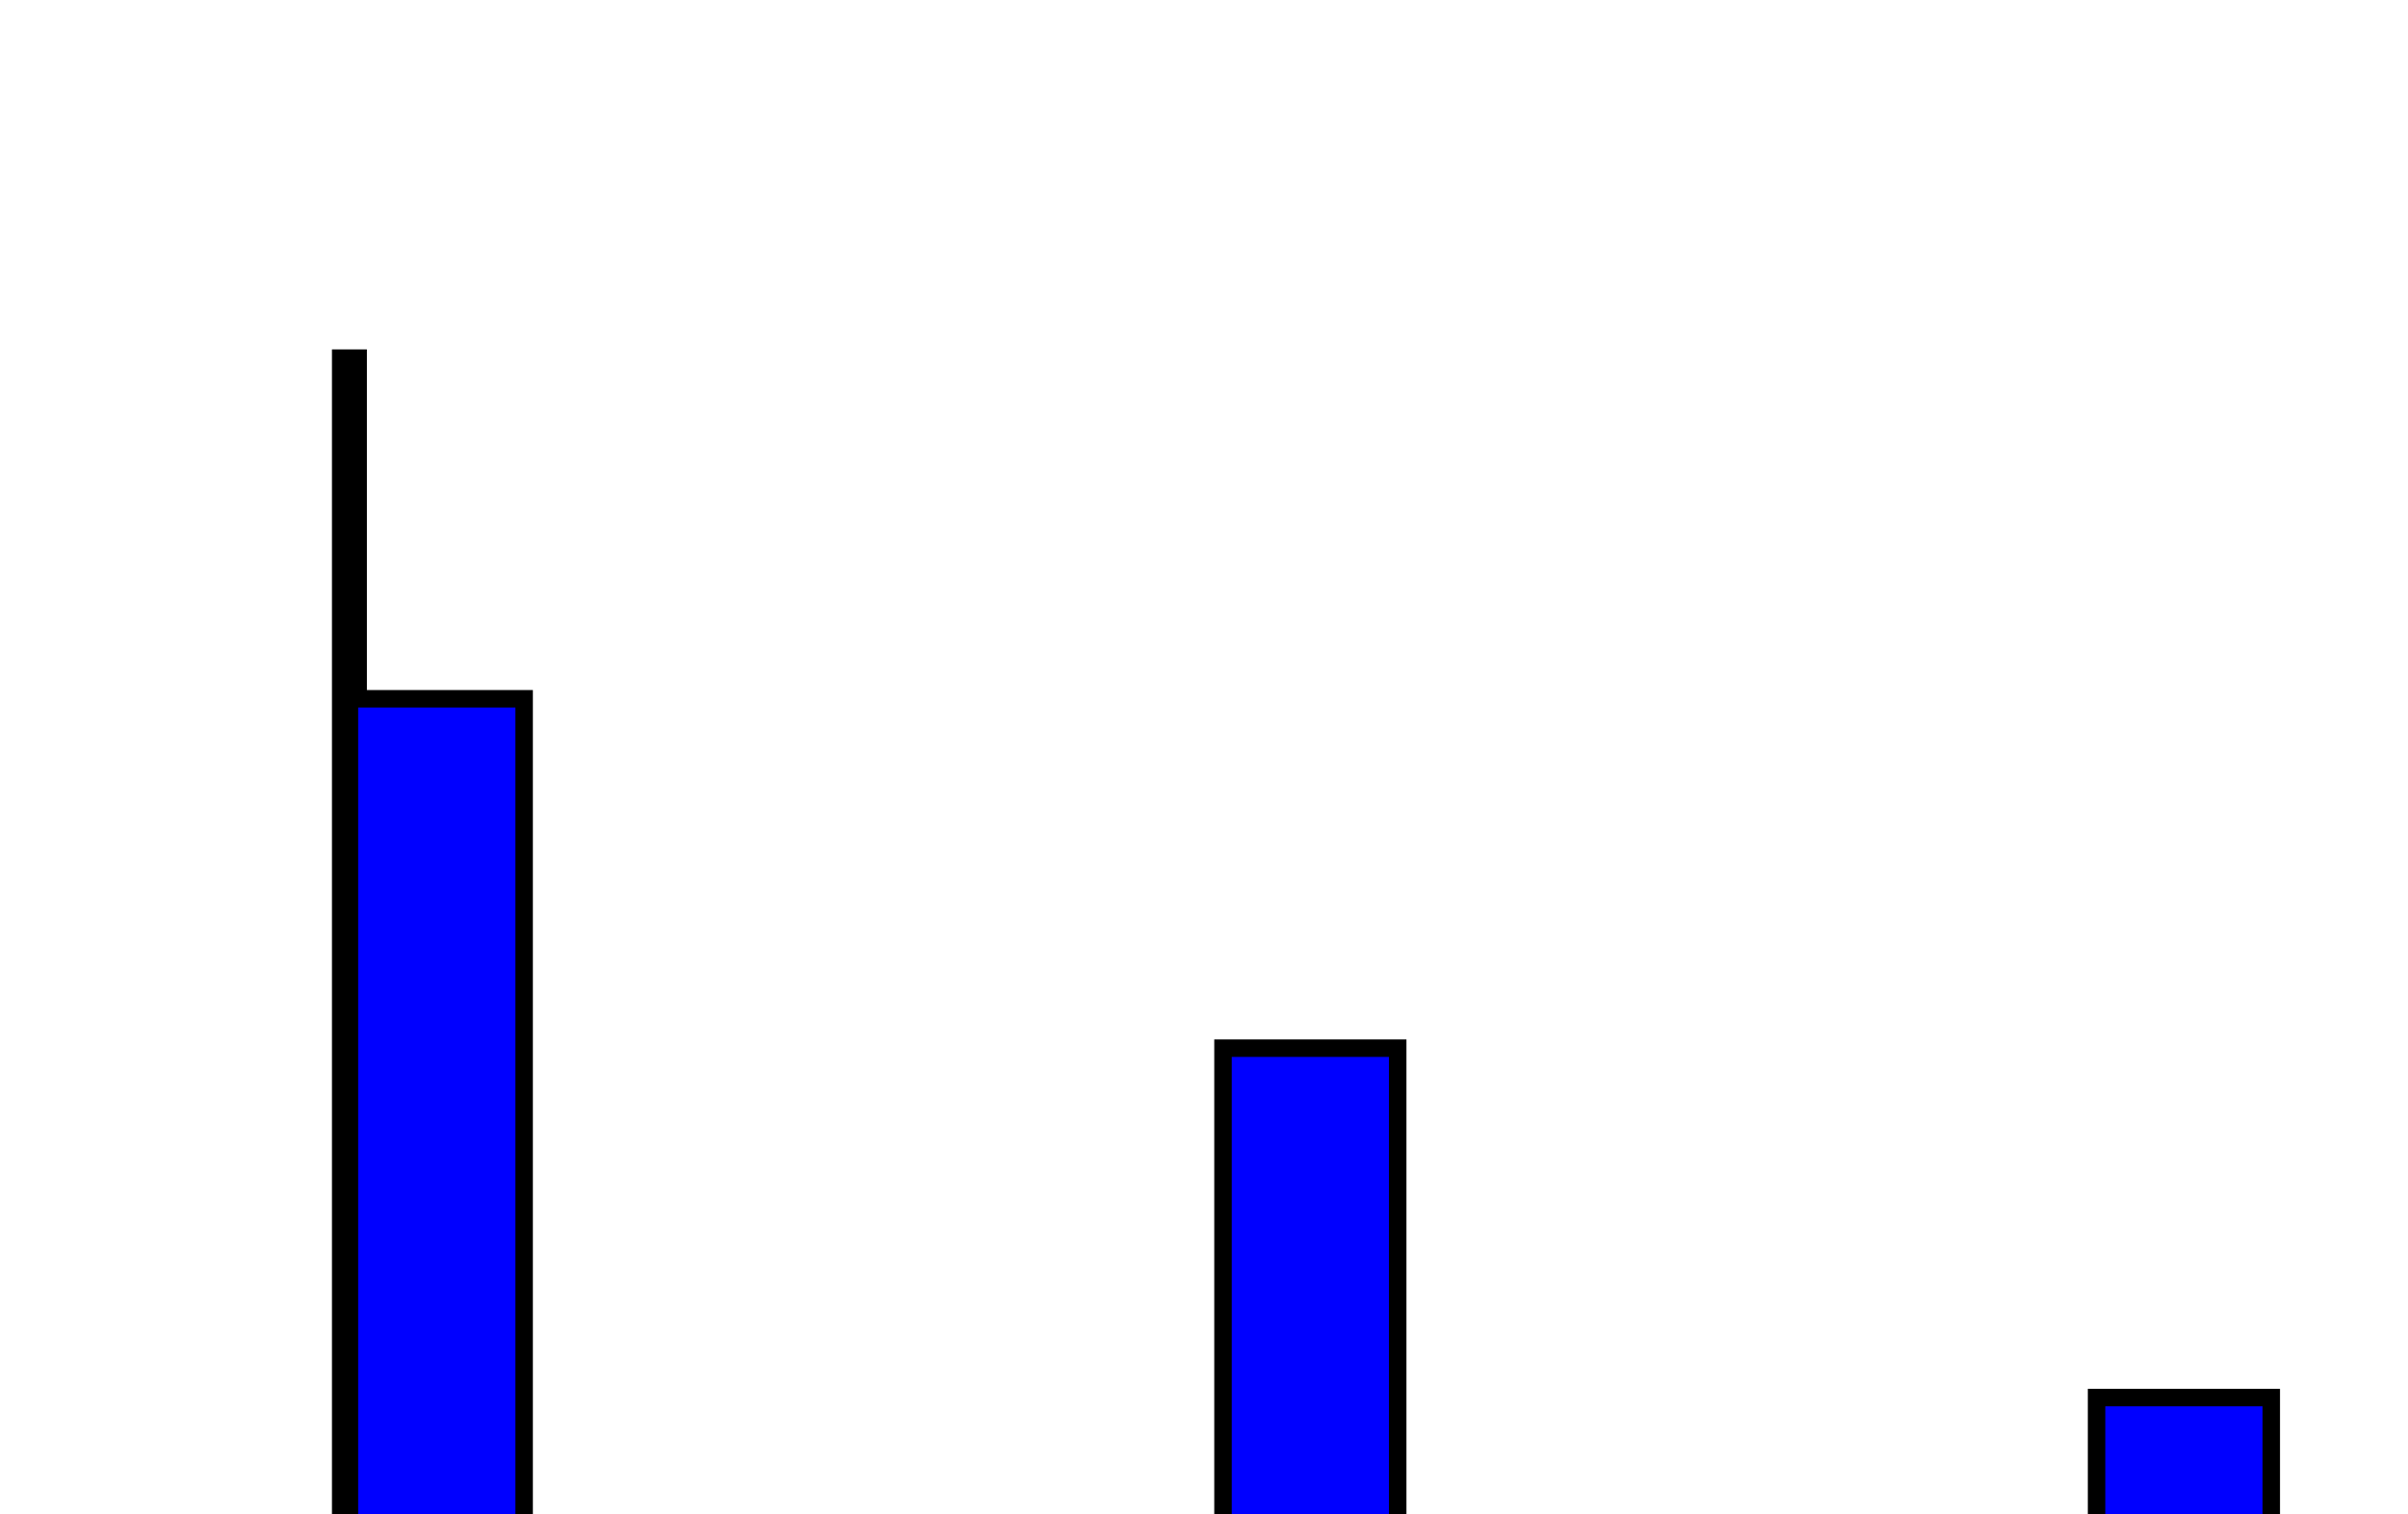
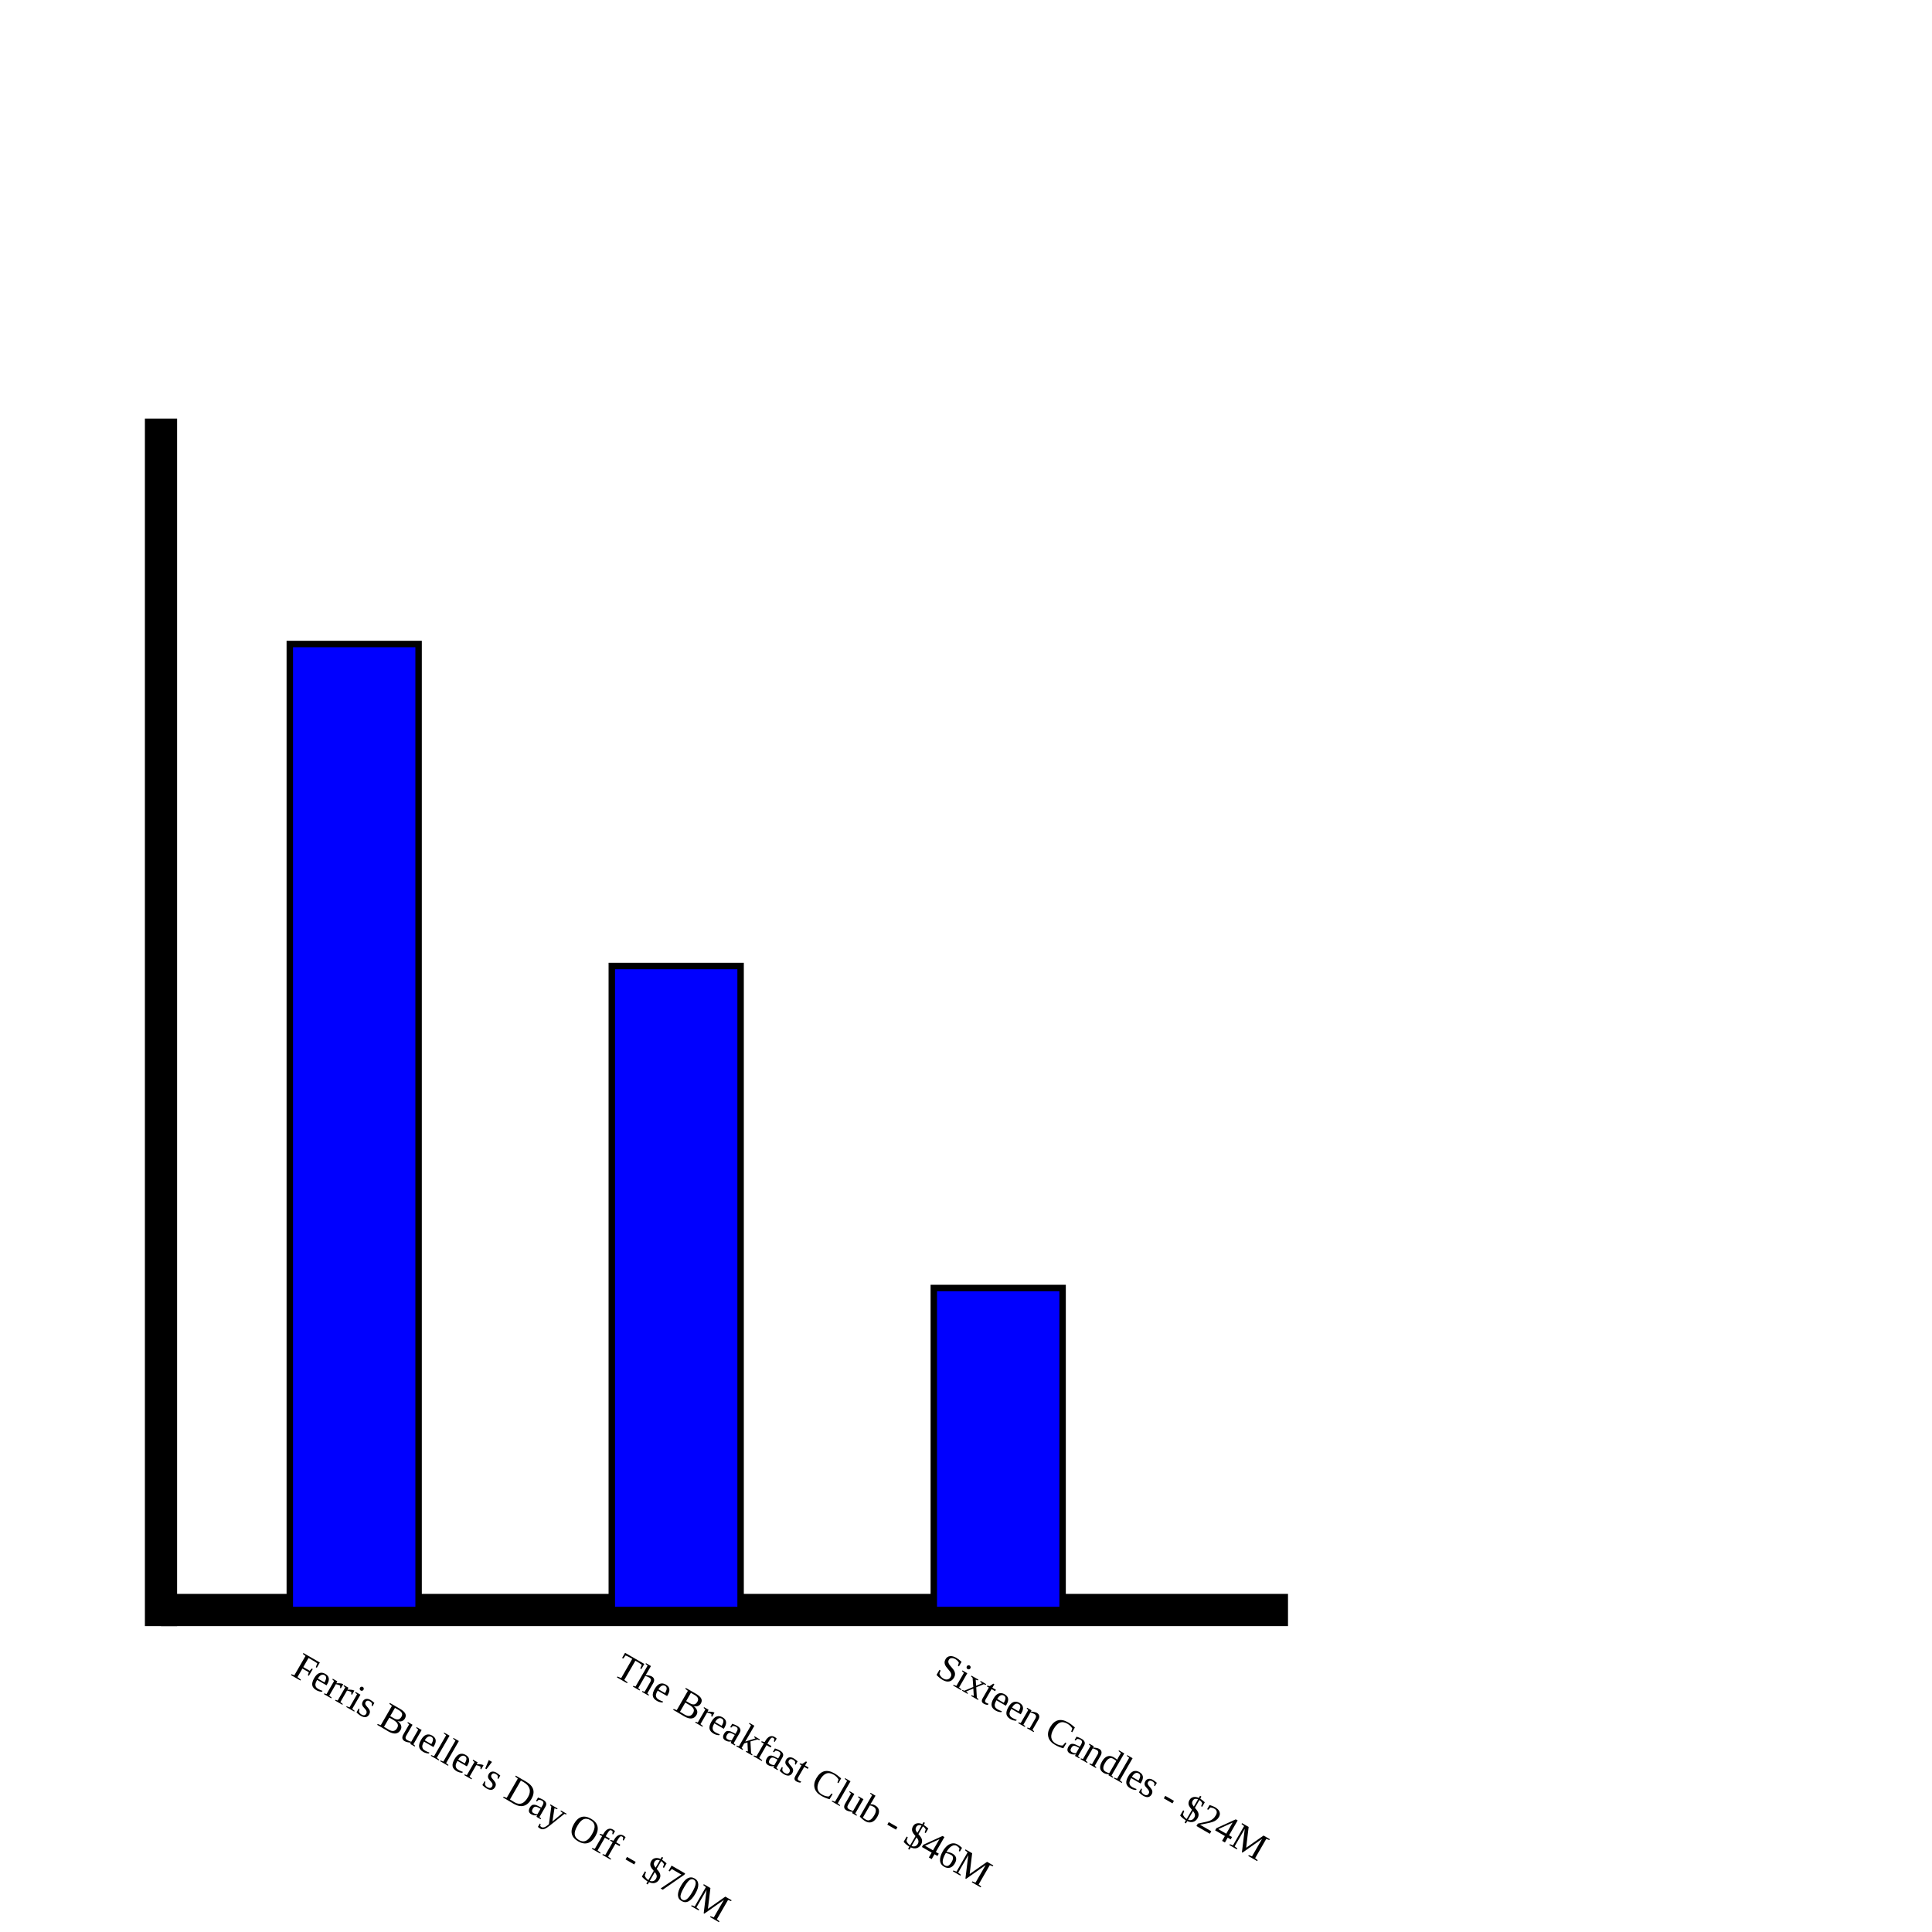
- <svg xmlns="http://www.w3.org/2000/svg" width="100%" height="100%">
-   <g alignment-baseline="baseline">
-     <svg height="1000" width="1000">
-       <text x="100" y="530" fill="black" font-size="15">Ferris Bueller's Day Off - $70,722,176</text>
-       <text x="600" y="530" fill="black" font-size="15">Sixteen Candles - $23,686,027</text>
-       <text x="350" y="530" fill="black" font-size="15">The Breakfast Club - $45,878,037</text>
-       <line x1="100" y1="500" x2="650" y2="500" style="stroke:black;stroke-width:10" />
-       <line x1="100" y1="100" x2="100" y2="500" style="stroke:black;stroke-width:10" />
-       <rect width="50" height="300" x="100" y="200" style="fill:rgb(0,0,255);stroke-width:5;stroke:black" />
-       <rect width="50" height="200" x="350" y="300" style="fill:rgb(0,0,255);stroke-width:5;stroke:black" />
-       <rect width="50" height="100" x="600" y="400" style="fill:rgb(0,0,255);stroke-width:5;stroke:black" />
-     </svg>
-   </g>
+ <svg xmlns="http://www.w3.org/2000/svg" width="600" height="600">
+   <line x1="50" y1="500" x2="400" y2="500" style="stroke:black;stroke-width:10" />
+   <line x1="50" y1="130" x2="50" y2="505" style="stroke:black;stroke-width:10" />
+   <rect width="40" height="300" x="90" y="200" style="fill:rgb(0,0,255);stroke-width:2;stroke:black" />
+   <rect width="40" height="200" x="190" y="300" style="fill:rgb(0,0,255);stroke-width:2;stroke:black" />
+   <rect width="40" height="100" x="290" y="400" style="fill:rgb(0,0,255);stroke-width:2;stroke:black" />
+   <text x="90" y="520" transform="rotate(30 90,520)" font-size="12" fill="black">
+         Ferris Bueller's Day Off - $70M
+     </text>
+   <text x="190" y="520" transform="rotate(30 190,520)" font-size="12" fill="black">
+         The Breakfast Club - $46M
+     </text>
+   <text x="290" y="520" transform="rotate(30 290,520)" font-size="12" fill="black">
+         Sixteen Candles - $24M
+     </text>
</svg>
